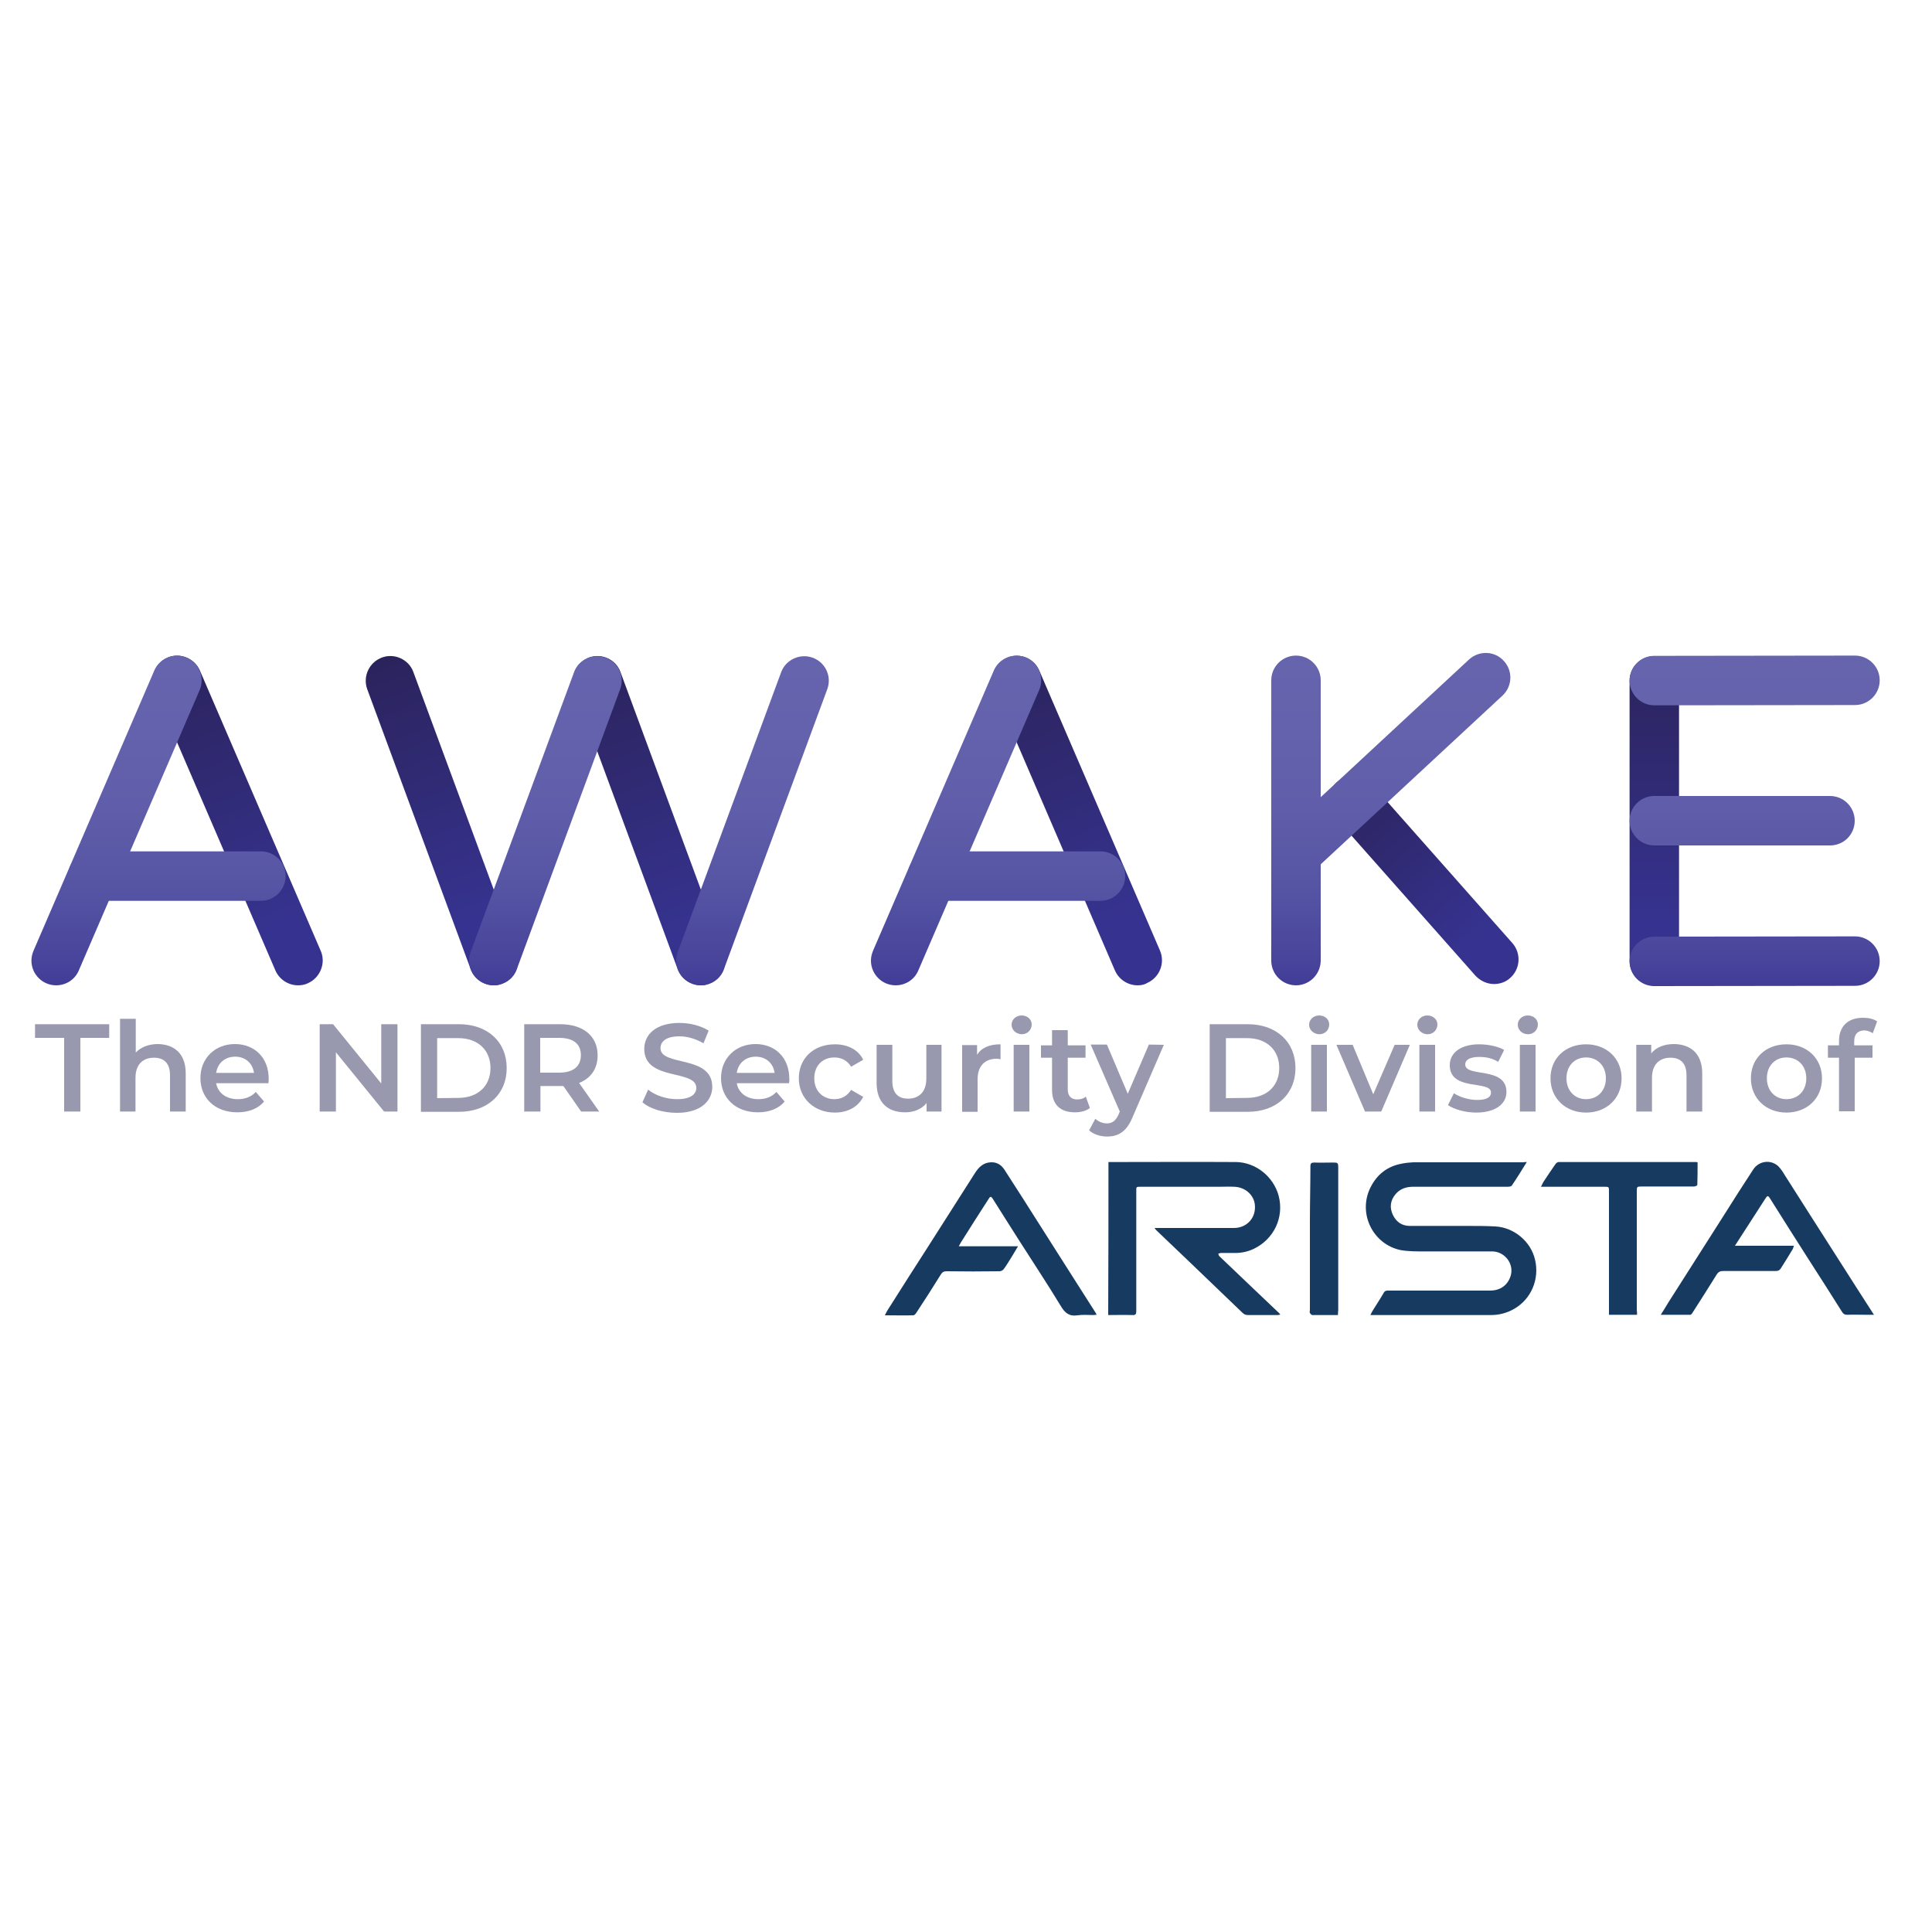
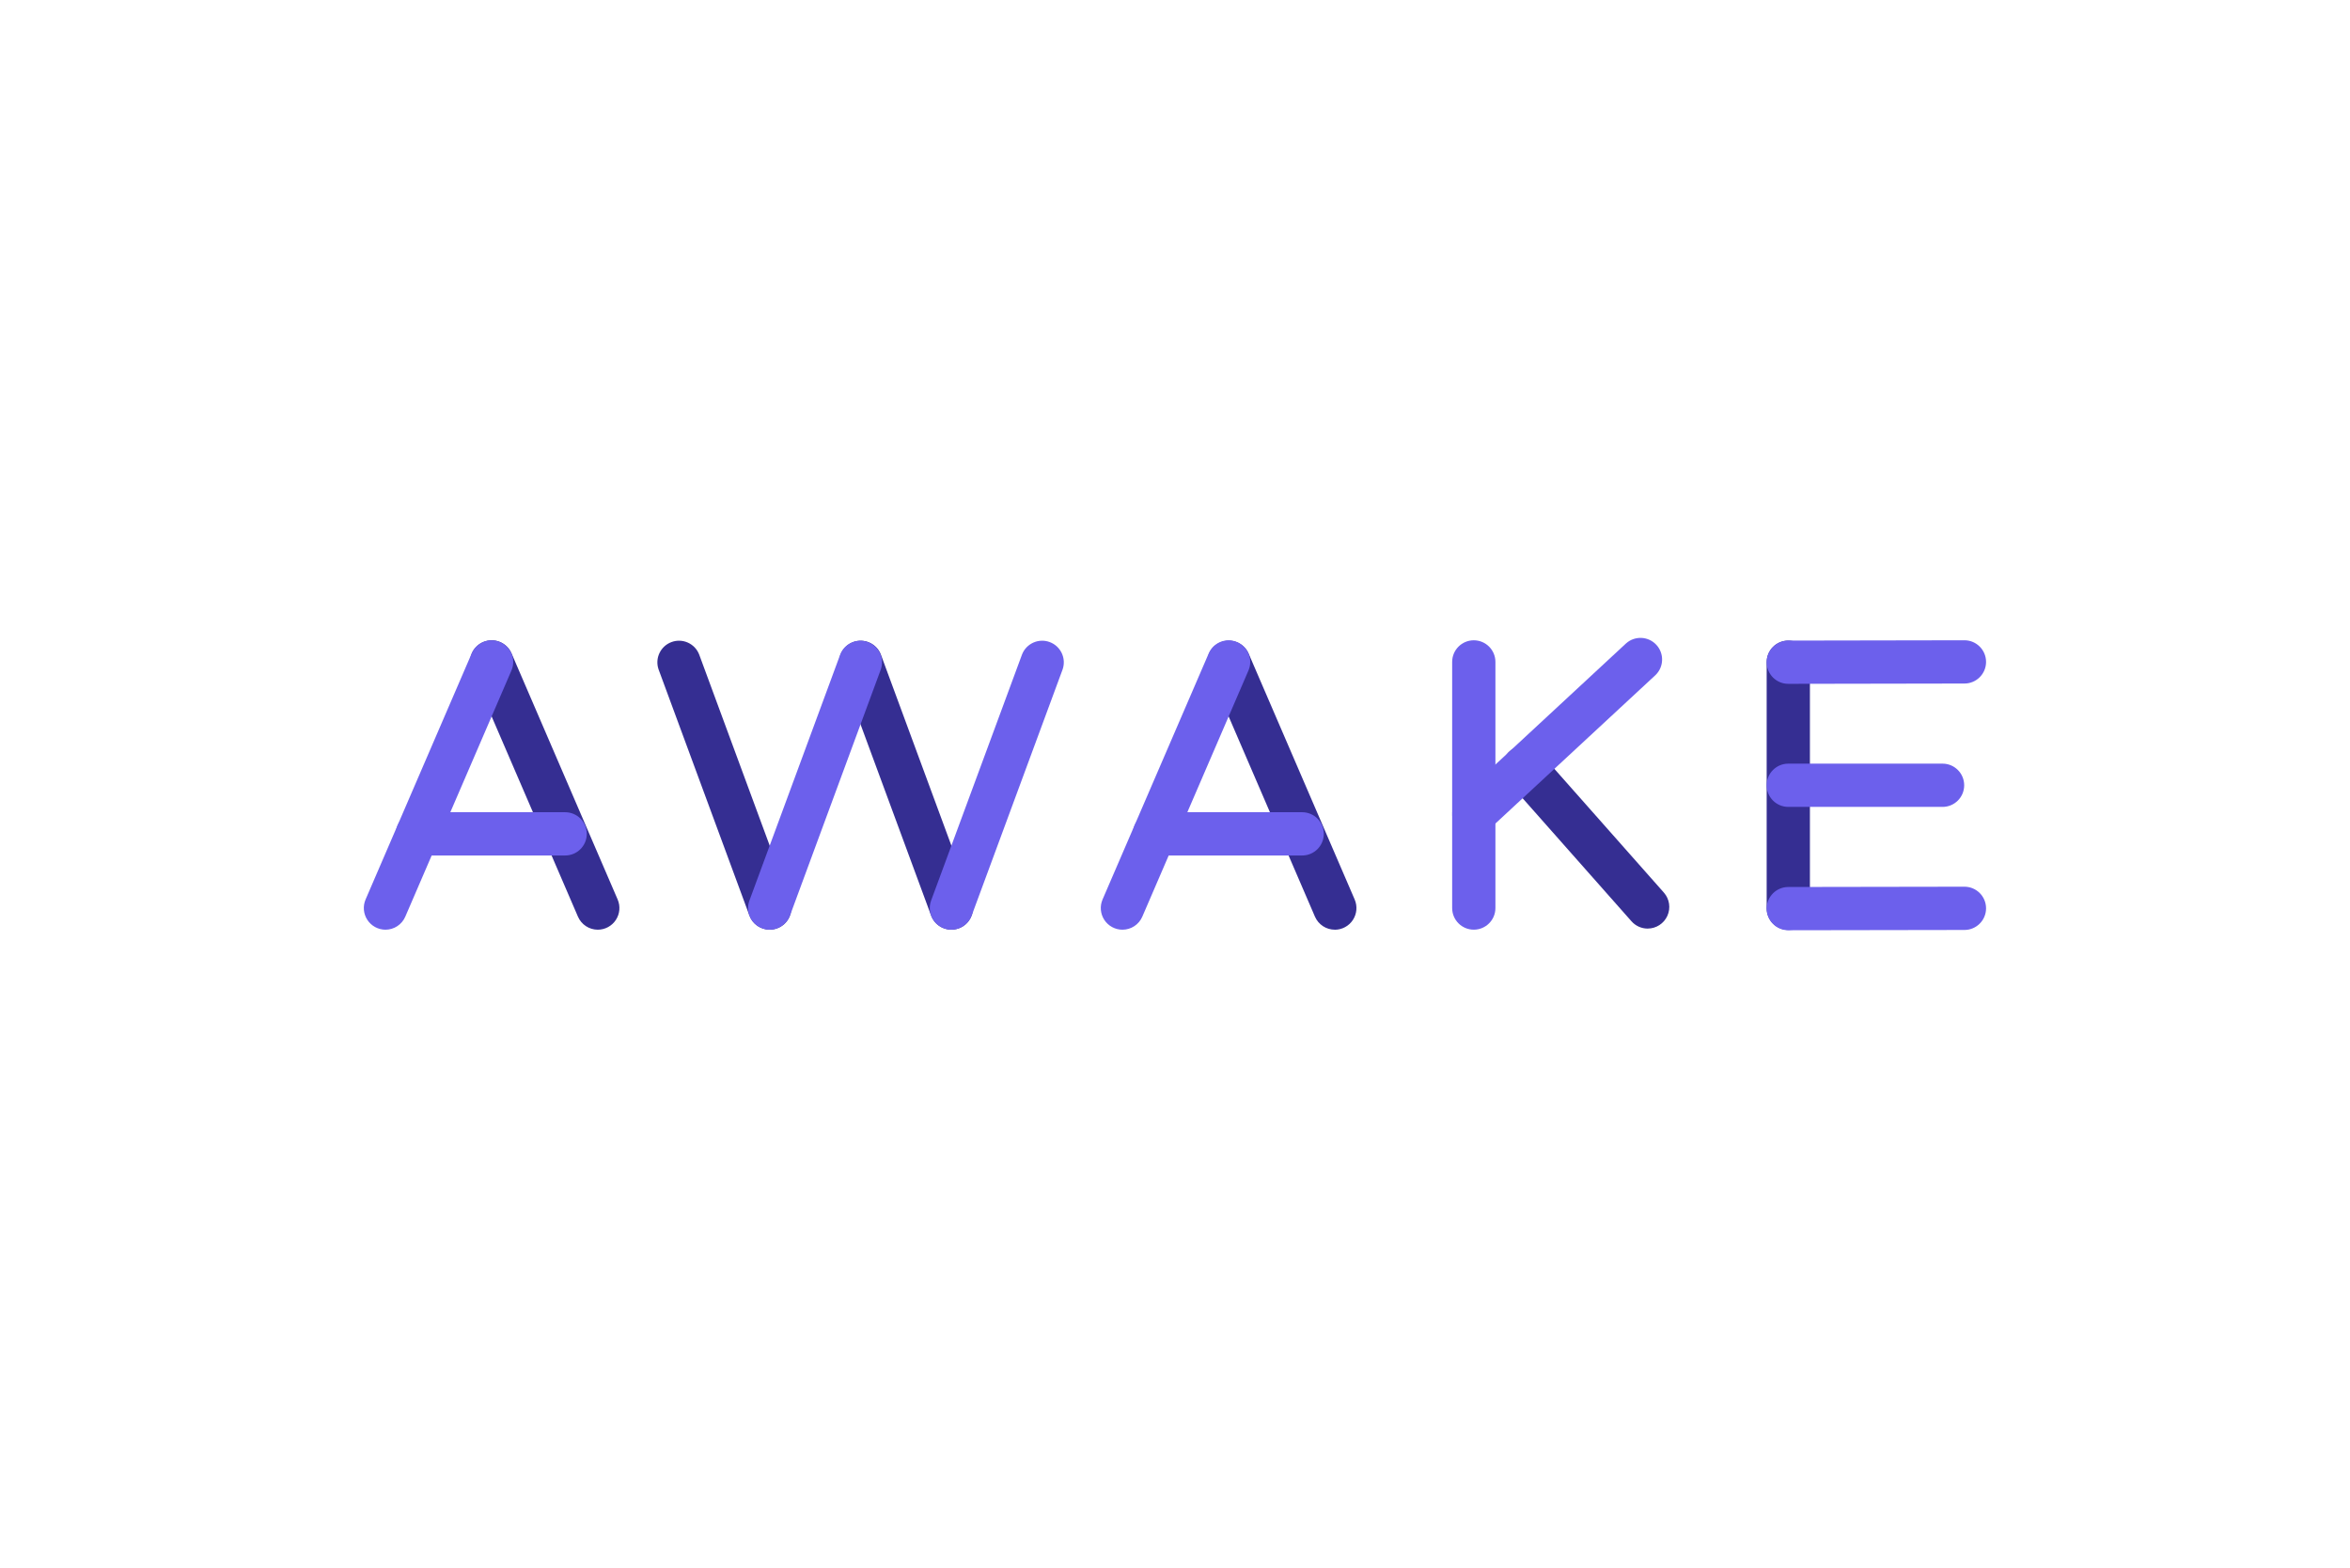
- <svg xmlns="http://www.w3.org/2000/svg" version="1.1" id="Layer_1" x="0px" y="0px" viewBox="0 0 75 75" style="enable-background:new 0 0 75 75;" xml:space="preserve">
-   <defs id="defs290" />
-   <style type="text/css" id="style2">
- 	.st0{enable-background:new    ;}
- 	.st1{fill:#9898AF;}
- 	.st2{fill:url(#SVGID_1_);}
- 	.st3{fill:url(#SVGID_2_);}
- 	.st4{fill:url(#SVGID_3_);}
- 	.st5{fill:url(#SVGID_4_);}
- 	.st6{fill:url(#SVGID_5_);}
- 	.st7{fill:url(#SVGID_6_);}
- 	.st8{fill:url(#SVGID_7_);}
- 	.st9{fill:url(#SVGID_8_);}
- 	.st10{fill:url(#SVGID_9_);}
- 	.st11{fill:url(#SVGID_10_);}
- 	.st12{fill:url(#SVGID_11_);}
- 	.st13{fill:url(#SVGID_12_);}
- 	.st14{fill:url(#SVGID_13_);}
- 	.st15{fill:url(#SVGID_14_);}
- 	.st16{fill:url(#SVGID_15_);}
- 	.st17{fill:url(#SVGID_16_);}
- 	.st18{fill:url(#SVGID_17_);}
- 	.st19{fill:#173A61;}
- </style>
-   <g class="st0" id="g52">
-     <path class="st1" d="M2.49,40.29H1.36v-0.53h2.88v0.53H3.12v2.86H2.49V40.29z" id="path4" />
-     <path class="st1" d="M7.21,41.67v1.48H6.6v-1.41c0-0.46-0.23-0.68-0.62-0.68c-0.43,0-0.72,0.26-0.72,0.78v1.31H4.66v-3.6h0.61v1.31   c0.2-0.21,0.5-0.33,0.86-0.33C6.75,40.54,7.21,40.89,7.21,41.67z" id="path6" />
-     <path class="st1" d="M10.42,42.05H8.39c0.07,0.38,0.39,0.62,0.84,0.62c0.29,0,0.52-0.09,0.7-0.28l0.32,0.37   c-0.23,0.28-0.6,0.42-1.04,0.42c-0.87,0-1.43-0.56-1.43-1.33c0-0.77,0.57-1.32,1.34-1.32c0.76,0,1.31,0.53,1.31,1.34   C10.43,41.92,10.43,41.99,10.42,42.05z M8.39,41.65h1.47c-0.05-0.37-0.33-0.63-0.73-0.63C8.73,41.02,8.45,41.27,8.39,41.65z" id="path8" />
-     <path class="st1" d="M15.43,39.76v3.39h-0.52l-1.87-2.3v2.3h-0.63v-3.39h0.52l1.87,2.3v-2.3H15.43z" id="path10" />
-     <path class="st1" d="M16.34,39.76h1.48c1.1,0,1.85,0.68,1.85,1.7c0,1.02-0.75,1.7-1.85,1.7h-1.48V39.76z M17.79,42.62   c0.76,0,1.25-0.46,1.25-1.16c0-0.7-0.49-1.16-1.25-1.16h-0.82v2.33L17.79,42.62L17.79,42.62z" id="path12" />
-     <path class="st1" d="M22.56,43.15l-0.69-0.99c-0.04,0-0.09,0-0.13,0h-0.76v0.99h-0.63v-3.39h1.4c0.89,0,1.45,0.46,1.45,1.21   c0,0.51-0.26,0.89-0.72,1.07l0.78,1.11L22.56,43.15L22.56,43.15z M21.71,40.29h-0.74v1.35h0.74c0.55,0,0.84-0.25,0.84-0.68   S22.26,40.29,21.71,40.29z" id="path14" />
-     <path class="st1" d="M24.94,42.79l0.22-0.49c0.27,0.22,0.7,0.37,1.12,0.37c0.53,0,0.75-0.19,0.75-0.44c0-0.73-2.02-0.25-2.02-1.51   c0-0.55,0.44-1.01,1.37-1.01c0.41,0,0.83,0.11,1.13,0.3l-0.2,0.49c-0.31-0.18-0.64-0.27-0.93-0.27c-0.52,0-0.74,0.2-0.74,0.46   c0,0.72,2.01,0.25,2.01,1.5c0,0.54-0.44,1.01-1.37,1.01C25.74,43.2,25.22,43.04,24.94,42.79z" id="path16" />
-     <path class="st1" d="M30.63,42.05H28.6c0.07,0.38,0.39,0.62,0.84,0.62c0.29,0,0.52-0.09,0.7-0.28l0.32,0.37   c-0.23,0.28-0.6,0.42-1.04,0.42c-0.87,0-1.43-0.56-1.43-1.33c0-0.77,0.57-1.32,1.34-1.32c0.76,0,1.31,0.53,1.31,1.34   C30.65,41.92,30.64,41.99,30.63,42.05z M28.6,41.65h1.47c-0.05-0.37-0.33-0.63-0.73-0.63C28.94,41.02,28.66,41.27,28.6,41.65z" id="path18" />
-     <path class="st1" d="M31.01,41.86c0-0.78,0.58-1.32,1.4-1.32c0.5,0,0.91,0.21,1.1,0.6l-0.47,0.27c-0.15-0.25-0.39-0.36-0.65-0.36   c-0.45,0-0.78,0.31-0.78,0.81c0,0.5,0.34,0.81,0.78,0.81c0.26,0,0.49-0.11,0.65-0.36l0.47,0.27c-0.2,0.39-0.6,0.61-1.1,0.61   C31.6,43.19,31.01,42.63,31.01,41.86z" id="path20" />
-     <path class="st1" d="M36.55,40.56v2.59h-0.58v-0.33c-0.19,0.24-0.5,0.36-0.83,0.36c-0.66,0-1.11-0.36-1.11-1.14v-1.48h0.61v1.4   c0,0.47,0.22,0.69,0.61,0.69c0.42,0,0.71-0.26,0.71-0.78v-1.31H36.55z" id="path22" />
-     <path class="st1" d="M38.84,40.54v0.58c-0.05-0.01-0.1-0.02-0.14-0.02c-0.46,0-0.75,0.27-0.75,0.8v1.26h-0.6v-2.59h0.58v0.38   C38.1,40.67,38.41,40.54,38.84,40.54z" id="path24" />
-     <path class="st1" d="M39.27,39.78c0-0.2,0.17-0.36,0.39-0.36c0.22,0,0.39,0.15,0.39,0.35c0,0.21-0.16,0.38-0.39,0.38   C39.44,40.14,39.27,39.98,39.27,39.78z M39.35,40.56h0.61v2.59h-0.61V40.56z" id="path26" />
-     <path class="st1" d="M42.31,43.01c-0.15,0.12-0.36,0.17-0.58,0.17c-0.57,0-0.89-0.3-0.89-0.87v-1.25h-0.43v-0.48h0.43v-0.59h0.61   v0.59h0.69v0.48h-0.69v1.23c0,0.25,0.13,0.39,0.36,0.39c0.13,0,0.25-0.03,0.34-0.11L42.31,43.01z" id="path28" />
-     <path class="st1" d="M45.18,40.56l-1.21,2.8c-0.24,0.59-0.57,0.76-1,0.76c-0.26,0-0.53-0.09-0.69-0.24l0.24-0.45   c0.12,0.11,0.28,0.18,0.45,0.18c0.21,0,0.34-0.1,0.46-0.36l0.04-0.1l-1.13-2.6h0.63l0.81,1.91l0.82-1.91L45.18,40.56L45.18,40.56z" id="path30" />
-     <path class="st1" d="M46.96,39.76h1.48c1.1,0,1.85,0.68,1.85,1.7c0,1.02-0.75,1.7-1.85,1.7h-1.48V39.76z M48.41,42.62   c0.76,0,1.25-0.46,1.25-1.16c0-0.7-0.49-1.16-1.25-1.16h-0.82v2.33L48.41,42.62L48.41,42.62z" id="path32" />
-     <path class="st1" d="M50.82,39.78c0-0.2,0.17-0.36,0.39-0.36c0.22,0,0.39,0.15,0.39,0.35c0,0.21-0.16,0.38-0.39,0.38   C50.99,40.14,50.82,39.98,50.82,39.78z M50.9,40.56h0.61v2.59H50.9V40.56z" id="path34" />
-     <path class="st1" d="M54.73,40.56l-1.11,2.59h-0.63l-1.11-2.59h0.63l0.8,1.92l0.83-1.92H54.73z" id="path36" />
-     <path class="st1" d="M55.02,39.78c0-0.2,0.17-0.36,0.39-0.36c0.22,0,0.39,0.15,0.39,0.35c0,0.21-0.16,0.38-0.39,0.38   C55.19,40.14,55.02,39.98,55.02,39.78z M55.1,40.56h0.61v2.59H55.1V40.56z" id="path38" />
-     <path class="st1" d="M56.21,42.9l0.23-0.46c0.23,0.15,0.58,0.26,0.9,0.26c0.38,0,0.54-0.11,0.54-0.29c0-0.49-1.6-0.03-1.6-1.06   c0-0.49,0.44-0.81,1.14-0.81c0.34,0,0.74,0.08,0.97,0.22l-0.23,0.46c-0.25-0.15-0.49-0.19-0.74-0.19c-0.37,0-0.54,0.12-0.54,0.29   c0,0.52,1.6,0.06,1.6,1.07c0,0.48-0.45,0.8-1.17,0.8C56.87,43.19,56.44,43.06,56.21,42.9z" id="path40" />
-     <path class="st1" d="M58.92,39.78c0-0.2,0.17-0.36,0.39-0.36c0.22,0,0.39,0.15,0.39,0.35c0,0.21-0.16,0.38-0.39,0.38   C59.08,40.14,58.92,39.98,58.92,39.78z M59,40.56h0.61v2.59H59V40.56z" id="path42" />
-     <path class="st1" d="M60.19,41.86c0-0.78,0.58-1.32,1.38-1.32c0.8,0,1.38,0.55,1.38,1.32c0,0.78-0.58,1.33-1.38,1.33   C60.77,43.19,60.19,42.63,60.19,41.86z M62.34,41.86c0-0.49-0.33-0.81-0.77-0.81c-0.44,0-0.76,0.32-0.76,0.81   c0,0.49,0.33,0.81,0.76,0.81C62.01,42.67,62.34,42.35,62.34,41.86z" id="path44" />
-     <path class="st1" d="M66.08,41.67v1.48h-0.61v-1.41c0-0.46-0.23-0.68-0.62-0.68c-0.43,0-0.72,0.26-0.72,0.78v1.31h-0.61v-2.59h0.58   v0.33c0.2-0.24,0.51-0.36,0.89-0.36C65.62,40.54,66.08,40.89,66.08,41.67z" id="path46" />
-     <path class="st1" d="M67.97,41.86c0-0.78,0.58-1.32,1.38-1.32c0.8,0,1.38,0.55,1.38,1.32c0,0.78-0.58,1.33-1.38,1.33   C68.55,43.19,67.97,42.63,67.97,41.86z M70.12,41.86c0-0.49-0.33-0.81-0.77-0.81c-0.44,0-0.76,0.32-0.76,0.81   c0,0.49,0.33,0.81,0.76,0.81C69.79,42.67,70.12,42.35,70.12,41.86z" id="path48" />
-     <path class="st1" d="M71.98,40.43v0.15h0.71v0.48H72v2.08h-0.61v-2.08h-0.43v-0.48h0.43v-0.17c0-0.54,0.32-0.9,0.93-0.9   c0.21,0,0.41,0.04,0.55,0.14l-0.17,0.46c-0.09-0.06-0.21-0.11-0.33-0.11C72.11,40.01,71.98,40.15,71.98,40.43z" id="path50" />
+ <svg xmlns="http://www.w3.org/2000/svg" viewBox="0 0 1147.36 765.39">
+   <defs>
+     <style>.cls-1{fill:#352e92;}.cls-2{fill:#6c60ec;}</style>
+   </defs>
+   <g id="1828d4cc-f19f-4f85-90ff-72abc847eafe" data-name="Layer 1">
+     <path class="cls-1" d="M873.11,454a10.56,10.56,0,0,1-10.56-10.56V323.3a10.56,10.56,0,1,1,21.12,0V443.46A10.56,10.56,0,0,1,873.11,454Z" />
+     <path class="cls-2" d="M948.43,393.94H873.11a10.56,10.56,0,0,1,0-21.12h75.32a10.56,10.56,0,1,1,0,21.12Z" />
+     <path class="cls-2" d="M873.11,333.86a10.56,10.56,0,0,1,0-21.12l86-.15h0a10.56,10.56,0,0,1,0,21.12l-86.06.15Z" />
+     <path class="cls-2" d="M873.11,454.16a10.56,10.56,0,0,1,0-21.12l86-.14h0a10.56,10.56,0,0,1,0,21.12l-86.06.14Z" />
+     <path class="cls-1" d="M375.8,453.89a10.56,10.56,0,0,1-9.91-6.91L321.54,326.82a10.56,10.56,0,0,1,19.81-7.31L385.7,439.67a10.56,10.56,0,0,1-6.25,13.56A10.67,10.67,0,0,1,375.8,453.89Z" />
+     <path class="cls-1" d="M464.51,453.89A10.56,10.56,0,0,1,454.6,447L410.25,326.82a10.56,10.56,0,0,1,19.81-7.31l44.35,120.16a10.58,10.58,0,0,1-9.9,14.22Z" />
+     <path class="cls-2" d="M375.8,453.89a10.45,10.45,0,0,1-3.66-.66,10.56,10.56,0,0,1-6.25-13.56l44.35-120.16a10.56,10.56,0,0,1,19.81,7.31L385.7,447A10.57,10.57,0,0,1,375.8,453.89Z" />
+     <path class="cls-2" d="M464.51,453.89a10.45,10.45,0,0,1-3.66-.66,10.56,10.56,0,0,1-6.25-13.56L499,319.51a10.56,10.56,0,0,1,19.81,7.31L474.41,447A10.57,10.57,0,0,1,464.51,453.89Z" />
+     <path class="cls-1" d="M291.87,453.89a10.55,10.55,0,0,1-9.7-6.39L230.36,327.34a10.56,10.56,0,0,1,19.4-8.36l51.8,120.16a10.57,10.57,0,0,1-9.69,14.75Z" />
+     <path class="cls-2" d="M188.19,453.89a10.58,10.58,0,0,1-9.7-14.75L230.3,319a10.56,10.56,0,0,1,19.4,8.36L197.89,447.5A10.55,10.55,0,0,1,188.19,453.89Z" />
+     <path class="cls-2" d="M275.93,417.66H203.81a10.56,10.56,0,1,1,0-21.12h72.12a10.56,10.56,0,1,1,0,21.12Z" />
+     <path class="cls-1" d="M651.72,453.89A10.57,10.57,0,0,1,642,447.5l-51.8-120.16A10.56,10.56,0,0,1,609.6,319l51.81,120.16a10.58,10.58,0,0,1-9.69,14.75Z" />
+     <path class="cls-2" d="M548,453.89a10.57,10.57,0,0,1-9.69-14.75L590.14,319a10.56,10.56,0,0,1,19.4,8.36L557.73,447.5A10.55,10.55,0,0,1,548,453.89Z" />
+     <path class="cls-2" d="M635.77,417.66H563.65a10.56,10.56,0,1,1,0-21.12h72.12a10.56,10.56,0,1,1,0,21.12Z" />
+     <path class="cls-1" d="M804.47,453.35a10.56,10.56,0,0,1-7.92-3.57l-60.32-68.17a10.56,10.56,0,0,1,15.82-14l60.32,68.17a10.57,10.57,0,0,1-7.9,17.56Z" />
+     <path class="cls-2" d="M719.57,453.88A10.56,10.56,0,0,1,709,443.32V323.16a10.56,10.56,0,1,1,21.12,0V443.32A10.56,10.56,0,0,1,719.57,453.88Z" />
+     <path class="cls-2" d="M719.57,408a10.56,10.56,0,0,1-7.18-18.3l81.54-75.61a10.56,10.56,0,0,1,14.36,15.48l-81.54,75.61A10.52,10.52,0,0,1,719.57,408Z" />
  </g>
-   <g id="g273">
-     <linearGradient id="SVGID_1_" gradientUnits="userSpaceOnUse" x1="64.189" y1="-106.498" x2="64.244" y2="-93.828" gradientTransform="matrix(1 0 0 1 0 132)">
-       <stop offset="0" style="stop-color:#2A225B" id="stop54" />
-       <stop offset="0.05" style="stop-color:#2C245F" id="stop56" />
-       <stop offset="0.81" style="stop-color:#363390" id="stop58" />
-     </linearGradient>
-     <path class="st2" d="M64.22,38.26c-0.53,0-0.96-0.43-0.96-0.96V26.43c0-0.53,0.43-0.96,0.96-0.96c0.53,0,0.96,0.43,0.96,0.96   c0,0,0,0,0,0v10.88C65.17,37.84,64.74,38.26,64.22,38.26z" id="path61" />
-     <linearGradient id="SVGID_2_" gradientUnits="userSpaceOnUse" x1="67.628" y1="-106.421" x2="67.628" y2="-92.697" gradientTransform="matrix(1 0 0 1 0 132)">
-       <stop offset="0" style="stop-color:#6564AD" id="stop63" />
-       <stop offset="0.2" style="stop-color:#6462AC" id="stop65" />
-       <stop offset="0.42" style="stop-color:#605EAA" id="stop67" />
-       <stop offset="0.64" style="stop-color:#5655A4" id="stop69" />
-       <stop offset="0.88" style="stop-color:#46429A" id="stop71" />
-       <stop offset="1" style="stop-color:#363390" id="stop73" />
-     </linearGradient>
-     <path class="st3" d="M71.04,32.82h-6.82c-0.53,0-0.96-0.43-0.96-0.96s0.43-0.96,0.96-0.96h6.82c0.53,0,0.96,0.43,0.96,0.96   C72,32.4,71.57,32.82,71.04,32.82C71.04,32.82,71.04,32.82,71.04,32.82z" id="path76" />
-     <linearGradient id="SVGID_3_" gradientUnits="userSpaceOnUse" x1="68.111" y1="-106.421" x2="68.111" y2="-92.697" gradientTransform="matrix(1 0 0 1 0 132)">
-       <stop offset="0" style="stop-color:#6564AD" id="stop78" />
-       <stop offset="0.2" style="stop-color:#6462AC" id="stop80" />
-       <stop offset="0.42" style="stop-color:#605EAA" id="stop82" />
-       <stop offset="0.64" style="stop-color:#5655A4" id="stop84" />
-       <stop offset="0.88" style="stop-color:#46429A" id="stop86" />
-       <stop offset="1" style="stop-color:#363390" id="stop88" />
-     </linearGradient>
-     <path class="st4" d="M64.22,27.38c-0.53,0-0.96-0.43-0.96-0.96s0.43-0.96,0.96-0.96l7.79-0.01l0,0c0.53,0,0.96,0.43,0.96,0.96   s-0.43,0.96-0.96,0.96L64.22,27.38L64.22,27.38z" id="path91" />
-     <linearGradient id="SVGID_4_" gradientUnits="userSpaceOnUse" x1="68.111" y1="-106.421" x2="68.111" y2="-92.697" gradientTransform="matrix(1 0 0 1 0 132)">
-       <stop offset="0" style="stop-color:#6564AD" id="stop93" />
-       <stop offset="0.2" style="stop-color:#6462AC" id="stop95" />
-       <stop offset="0.42" style="stop-color:#605EAA" id="stop97" />
-       <stop offset="0.64" style="stop-color:#5655A4" id="stop99" />
-       <stop offset="0.88" style="stop-color:#46429A" id="stop101" />
-       <stop offset="1" style="stop-color:#363390" id="stop103" />
-     </linearGradient>
-     <path class="st5" d="M64.22,38.28c-0.53,0-0.96-0.43-0.96-0.96c0-0.53,0.43-0.96,0.96-0.96l7.79-0.01l0,0   c0.53,0,0.96,0.43,0.96,0.96c0,0.53-0.43,0.96-0.96,0.96L64.22,38.28L64.22,38.28z" id="path106" />
-     <linearGradient id="SVGID_5_" gradientUnits="userSpaceOnUse" x1="14.813" y1="-106.501" x2="19.417" y2="-94.06" gradientTransform="matrix(1 0 0 1 0 132)">
-       <stop offset="0" style="stop-color:#2A225B" id="stop108" />
-       <stop offset="0.05" style="stop-color:#2C245F" id="stop110" />
-       <stop offset="0.81" style="stop-color:#363390" id="stop112" />
-     </linearGradient>
-     <path class="st6" d="M19.17,38.25c-0.4,0-0.76-0.25-0.9-0.63l-4.02-10.88c-0.17-0.5,0.09-1.04,0.59-1.22   c0.48-0.17,1.02,0.08,1.2,0.55l4.02,10.88c0.18,0.5-0.07,1.05-0.57,1.23C19.4,38.23,19.29,38.25,19.17,38.25z" id="path115" />
-     <linearGradient id="SVGID_6_" gradientUnits="userSpaceOnUse" x1="22.923" y1="-106.246" x2="27.674" y2="-93.511" gradientTransform="matrix(1 0 0 1 0 132)">
-       <stop offset="0" style="stop-color:#2A225B" id="stop117" />
-       <stop offset="0.05" style="stop-color:#2C245F" id="stop119" />
-       <stop offset="0.81" style="stop-color:#363390" id="stop121" />
-     </linearGradient>
-     <path class="st7" d="M27.21,38.25c-0.4,0-0.76-0.25-0.9-0.62l-4.02-10.89c-0.17-0.5,0.09-1.04,0.59-1.22   c0.48-0.17,1.02,0.08,1.2,0.55l4.02,10.88c0.18,0.5-0.07,1.05-0.57,1.23C27.43,38.23,27.32,38.25,27.21,38.25z" id="path124" />
-     <linearGradient id="SVGID_7_" gradientUnits="userSpaceOnUse" x1="21.177" y1="-106.421" x2="21.177" y2="-92.697" gradientTransform="matrix(1 0 0 1 0 132)">
-       <stop offset="0" style="stop-color:#6564AD" id="stop126" />
-       <stop offset="0.2" style="stop-color:#6462AC" id="stop128" />
-       <stop offset="0.42" style="stop-color:#605EAA" id="stop130" />
-       <stop offset="0.64" style="stop-color:#5655A4" id="stop132" />
-       <stop offset="0.88" style="stop-color:#46429A" id="stop134" />
-       <stop offset="1" style="stop-color:#363390" id="stop136" />
-     </linearGradient>
-     <path class="st8" d="M19.17,38.25c-0.11,0-0.23-0.02-0.33-0.06c-0.5-0.18-0.75-0.73-0.57-1.23l4.02-10.88   c0.19-0.49,0.75-0.73,1.24-0.54c0.48,0.19,0.72,0.72,0.55,1.2l-4.02,10.89C19.93,38,19.57,38.25,19.17,38.25z" id="path139" />
-     <linearGradient id="SVGID_8_" gradientUnits="userSpaceOnUse" x1="29.213" y1="-106.421" x2="29.213" y2="-92.697" gradientTransform="matrix(1 0 0 1 0 132)">
-       <stop offset="0" style="stop-color:#6564AD" id="stop141" />
-       <stop offset="0.2" style="stop-color:#6462AC" id="stop143" />
-       <stop offset="0.42" style="stop-color:#605EAA" id="stop145" />
-       <stop offset="0.64" style="stop-color:#5655A4" id="stop147" />
-       <stop offset="0.88" style="stop-color:#46429A" id="stop149" />
-       <stop offset="1" style="stop-color:#363390" id="stop151" />
-     </linearGradient>
-     <path class="st9" d="M27.21,38.25c-0.11,0-0.23-0.02-0.33-0.06c-0.5-0.18-0.75-0.73-0.57-1.23l4.02-10.88   c0.19-0.49,0.75-0.73,1.24-0.54c0.48,0.19,0.72,0.72,0.55,1.2L28.1,37.63C27.97,38,27.61,38.25,27.21,38.25z" id="path154" />
-     <linearGradient id="SVGID_9_" gradientUnits="userSpaceOnUse" x1="6.563" y1="-106.52" x2="11.921" y2="-93.692" gradientTransform="matrix(1 0 0 1 0 132)">
-       <stop offset="0" style="stop-color:#2A225B" id="stop156" />
-       <stop offset="0.05" style="stop-color:#2C245F" id="stop158" />
-       <stop offset="0.81" style="stop-color:#363390" id="stop160" />
-     </linearGradient>
-     <path class="st10" d="M11.57,38.25c-0.38,0-0.73-0.23-0.88-0.58L6,26.79c-0.21-0.48,0.02-1.05,0.5-1.26   c0.48-0.21,1.05,0.02,1.26,0.5l4.69,10.88c0.21,0.48-0.02,1.05-0.5,1.26C11.83,38.23,11.7,38.25,11.57,38.25z" id="path163" />
-     <linearGradient id="SVGID_10_" gradientUnits="userSpaceOnUse" x1="4.527" y1="-106.421" x2="4.527" y2="-92.697" gradientTransform="matrix(1 0 0 1 0 132)">
-       <stop offset="0" style="stop-color:#6564AD" id="stop165" />
-       <stop offset="0.2" style="stop-color:#6462AC" id="stop167" />
-       <stop offset="0.42" style="stop-color:#605EAA" id="stop169" />
-       <stop offset="0.64" style="stop-color:#5655A4" id="stop171" />
-       <stop offset="0.88" style="stop-color:#46429A" id="stop173" />
-       <stop offset="1" style="stop-color:#363390" id="stop175" />
-     </linearGradient>
-     <path class="st11" d="M2.18,38.25c-0.53,0-0.96-0.43-0.96-0.96c0-0.13,0.03-0.26,0.08-0.38l4.69-10.88   c0.21-0.48,0.77-0.71,1.26-0.5c0.48,0.21,0.71,0.77,0.5,1.26l0,0L3.06,37.67C2.91,38.03,2.56,38.25,2.18,38.25z" id="path178" />
-     <linearGradient id="SVGID_11_" gradientUnits="userSpaceOnUse" x1="6.863" y1="-106.421" x2="6.863" y2="-92.697" gradientTransform="matrix(1 0 0 1 0 132)">
-       <stop offset="0" style="stop-color:#6564AD" id="stop180" />
-       <stop offset="0.2" style="stop-color:#6462AC" id="stop182" />
-       <stop offset="0.42" style="stop-color:#605EAA" id="stop184" />
-       <stop offset="0.64" style="stop-color:#5655A4" id="stop186" />
-       <stop offset="0.88" style="stop-color:#46429A" id="stop188" />
-       <stop offset="1" style="stop-color:#363390" id="stop190" />
-     </linearGradient>
-     <path class="st12" d="M10.13,34.97H3.6c-0.53,0-0.96-0.43-0.96-0.96c0-0.53,0.43-0.96,0.96-0.96c0,0,0,0,0,0h6.53   c0.53,0,0.96,0.43,0.96,0.96C11.08,34.54,10.66,34.97,10.13,34.97L10.13,34.97z" id="path193" />
-     <linearGradient id="SVGID_12_" gradientUnits="userSpaceOnUse" x1="39.151" y1="-106.49" x2="44.43" y2="-93.931" gradientTransform="matrix(1 0 0 1 0 132)">
-       <stop offset="0" style="stop-color:#2A225B" id="stop195" />
-       <stop offset="0.05" style="stop-color:#2C245F" id="stop197" />
-       <stop offset="0.81" style="stop-color:#363390" id="stop199" />
-     </linearGradient>
-     <path class="st13" d="M44.16,38.25c-0.38,0-0.73-0.23-0.88-0.58l-4.69-10.89c-0.2-0.49,0.03-1.05,0.52-1.25   c0.48-0.2,1.02,0.02,1.23,0.49l4.69,10.88c0.21,0.49-0.02,1.05-0.5,1.26C44.42,38.23,44.29,38.25,44.16,38.25L44.16,38.25z" id="path202" />
-     <linearGradient id="SVGID_13_" gradientUnits="userSpaceOnUse" x1="37.117" y1="-106.421" x2="37.117" y2="-92.697" gradientTransform="matrix(1 0 0 1 0 132)">
-       <stop offset="0" style="stop-color:#6564AD" id="stop204" />
-       <stop offset="0.2" style="stop-color:#6462AC" id="stop206" />
-       <stop offset="0.42" style="stop-color:#605EAA" id="stop208" />
-       <stop offset="0.64" style="stop-color:#5655A4" id="stop210" />
-       <stop offset="0.88" style="stop-color:#46429A" id="stop212" />
-       <stop offset="1" style="stop-color:#363390" id="stop214" />
-     </linearGradient>
-     <path class="st14" d="M34.77,38.25c-0.53,0-0.96-0.43-0.96-0.96c0-0.13,0.03-0.26,0.08-0.38l4.69-10.88   c0.21-0.48,0.77-0.71,1.26-0.5c0.48,0.21,0.71,0.77,0.5,1.26l-4.69,10.88C35.5,38.03,35.15,38.25,34.77,38.25z" id="path217" />
-     <linearGradient id="SVGID_14_" gradientUnits="userSpaceOnUse" x1="39.455" y1="-106.421" x2="39.455" y2="-92.697" gradientTransform="matrix(1 0 0 1 0 132)">
-       <stop offset="0" style="stop-color:#6564AD" id="stop219" />
-       <stop offset="0.2" style="stop-color:#6462AC" id="stop221" />
-       <stop offset="0.42" style="stop-color:#605EAA" id="stop223" />
-       <stop offset="0.64" style="stop-color:#5655A4" id="stop225" />
-       <stop offset="0.88" style="stop-color:#46429A" id="stop227" />
-       <stop offset="1" style="stop-color:#363390" id="stop229" />
-     </linearGradient>
-     <path class="st15" d="M42.72,34.97h-6.53c-0.53,0-0.96-0.43-0.96-0.96c0-0.53,0.43-0.96,0.96-0.96c0,0,0,0,0,0h6.53   c0.53,0,0.96,0.43,0.96,0.96C43.68,34.54,43.25,34.97,42.72,34.97C42.72,34.97,42.72,34.97,42.72,34.97z" id="path232" />
-     <linearGradient id="SVGID_15_" gradientUnits="userSpaceOnUse" x1="51.892" y1="-101.665" x2="58.56" y2="-94.108" gradientTransform="matrix(1 0 0 1 0 132)">
-       <stop offset="0" style="stop-color:#2A225B" id="stop234" />
-       <stop offset="0.05" style="stop-color:#2C245F" id="stop236" />
-       <stop offset="0.81" style="stop-color:#363390" id="stop238" />
-     </linearGradient>
-     <path class="st16" d="M58,38.2c-0.27,0-0.53-0.12-0.72-0.32l-5.46-6.17c-0.35-0.4-0.31-1,0.08-1.35c0.4-0.35,1-0.31,1.35,0.08   l5.46,6.17c0.35,0.4,0.31,1-0.08,1.35C58.46,38.12,58.23,38.2,58,38.2L58,38.2z" id="path241" />
-     <linearGradient id="SVGID_16_" gradientUnits="userSpaceOnUse" x1="50.309" y1="-106.421" x2="50.309" y2="-92.697" gradientTransform="matrix(1 0 0 1 0 132)">
-       <stop offset="0" style="stop-color:#6564AD" id="stop243" />
-       <stop offset="0.2" style="stop-color:#6462AC" id="stop245" />
-       <stop offset="0.42" style="stop-color:#605EAA" id="stop247" />
-       <stop offset="0.64" style="stop-color:#5655A4" id="stop249" />
-       <stop offset="0.88" style="stop-color:#46429A" id="stop251" />
-       <stop offset="1" style="stop-color:#363390" id="stop253" />
-     </linearGradient>
-     <path class="st17" d="M50.31,38.25c-0.53,0-0.96-0.43-0.96-0.96l0,0V26.41c0-0.53,0.43-0.96,0.96-0.96c0.53,0,0.96,0.43,0.96,0.96   c0,0,0,0,0,0V37.3C51.26,37.82,50.84,38.25,50.31,38.25z" id="path256" />
-     <linearGradient id="SVGID_17_" gradientUnits="userSpaceOnUse" x1="53.995" y1="-106.421" x2="53.995" y2="-92.697" gradientTransform="matrix(1 0 0 1 0 132)">
-       <stop offset="0" style="stop-color:#6564AD" id="stop258" />
-       <stop offset="0.2" style="stop-color:#6462AC" id="stop260" />
-       <stop offset="0.42" style="stop-color:#605EAA" id="stop262" />
-       <stop offset="0.64" style="stop-color:#5655A4" id="stop264" />
-       <stop offset="0.88" style="stop-color:#46429A" id="stop266" />
-       <stop offset="1" style="stop-color:#363390" id="stop268" />
-     </linearGradient>
-     <path class="st18" d="M50.31,34.1c-0.53,0-0.96-0.43-0.96-0.96c0-0.27,0.11-0.52,0.31-0.7l7.38-6.85c0.4-0.35,1-0.32,1.35,0.08   c0.34,0.38,0.32,0.96-0.05,1.32l-7.38,6.85C50.78,34.01,50.55,34.1,50.31,34.1z" id="path271" />
-   </g>
-   <path class="st19" d="M43.03,45.11c0.05,0,0.09,0,0.13,0c1.61,0,3.21-0.01,4.82,0c0.76,0.01,1.46,0.56,1.66,1.32  c0.21,0.83-0.18,1.67-0.97,2.05c-0.25,0.12-0.52,0.17-0.8,0.16c-0.16,0-0.31,0-0.47,0c-0.04,0-0.07,0.02-0.11,0.03  c0.02,0.03,0.02,0.08,0.05,0.1c0.43,0.41,0.87,0.83,1.3,1.24c0.34,0.32,0.67,0.64,1.01,0.96c0.02,0.02,0.03,0.03,0.05,0.06  c-0.04,0.01-0.07,0.02-0.1,0.02c-0.38,0-0.76,0-1.15,0c-0.1,0-0.16-0.03-0.23-0.1c-0.67-0.64-1.33-1.28-2-1.92  c-0.44-0.42-0.88-0.84-1.33-1.27c-0.02-0.02-0.04-0.04-0.07-0.09c0.07,0,0.11,0,0.15,0c0.98,0,1.96,0,2.93,0  c0.52,0,0.88-0.42,0.81-0.93c-0.05-0.37-0.39-0.66-0.8-0.67c-0.19-0.01-0.38,0-0.57,0c-1.02,0-2.04,0-3.06,0  c-0.18,0-0.17,0-0.17,0.18c0,1.55,0,3.09,0,4.64c0,0.13-0.03,0.17-0.16,0.16c-0.31-0.01-0.61,0-0.93,0  C43.03,49.06,43.03,47.09,43.03,45.11z" id="path275" />
-   <path class="st19" d="M59.27,45.11c-0.2,0.32-0.38,0.62-0.58,0.91c-0.02,0.04-0.11,0.05-0.17,0.05c-1.22,0-2.44,0-3.66,0  c-0.26,0-0.49,0.07-0.67,0.27c-0.22,0.25-0.26,0.54-0.11,0.84c0.13,0.26,0.35,0.41,0.65,0.41c0.73,0,1.46,0,2.19,0  c0.38,0,0.76,0,1.13,0.02c0.73,0.04,1.38,0.59,1.54,1.29c0.18,0.76-0.15,1.53-0.81,1.91c-0.28,0.16-0.58,0.24-0.9,0.24  c-1.52,0-3.04,0-4.56,0c-0.03,0-0.06,0-0.12,0c0.03-0.07,0.06-0.13,0.1-0.19c0.14-0.23,0.29-0.45,0.42-0.68  c0.05-0.09,0.13-0.08,0.21-0.08c1.3,0,2.61,0,3.91,0c0.4,0,0.68-0.2,0.8-0.56c0.15-0.47-0.22-0.96-0.72-0.96c-0.88,0-1.75,0-2.63,0  c-0.3,0-0.62,0-0.91-0.05c-1.08-0.22-1.68-1.42-1.18-2.43c0.26-0.52,0.67-0.83,1.23-0.93c0.14-0.03,0.29-0.04,0.43-0.05  c1.42,0,2.84,0,4.27,0C59.18,45.11,59.21,45.11,59.27,45.11z" id="path277" />
-   <path class="st19" d="M67.35,48.36c0.78,0,1.52,0,2.29,0c-0.02,0.06-0.03,0.09-0.04,0.12c-0.15,0.25-0.31,0.51-0.47,0.76  c-0.05,0.08-0.11,0.1-0.2,0.1c-0.68,0-1.35,0-2.03,0c-0.12,0-0.19,0.03-0.26,0.14c-0.31,0.5-0.63,1-0.95,1.5  c-0.02,0.03-0.05,0.06-0.07,0.06c-0.37,0-0.74,0-1.15,0c0.11-0.17,0.2-0.32,0.29-0.47c0.71-1.12,1.43-2.24,2.14-3.36  c0.38-0.61,0.77-1.21,1.16-1.81c0.22-0.34,0.69-0.4,0.98-0.12c0.12,0.12,0.2,0.27,0.29,0.41c0.35,0.55,0.7,1.1,1.05,1.65  c0.58,0.91,1.17,1.83,1.75,2.74c0.18,0.28,0.36,0.56,0.54,0.84c0.02,0.03,0.04,0.07,0.08,0.12c-0.12,0-0.22,0-0.32,0  c-0.24,0-0.48-0.01-0.72,0c-0.1,0-0.15-0.03-0.2-0.11c-0.42-0.67-0.85-1.34-1.28-2.01c-0.51-0.8-1.02-1.6-1.52-2.4  c-0.05-0.08-0.09-0.13-0.16-0.02C68.15,47.11,67.77,47.72,67.35,48.36z" id="path279" />
-   <path class="st19" d="M42.57,51.04c-0.06,0-0.1,0.01-0.13,0.01c-0.2,0-0.41-0.02-0.61,0.01c-0.32,0.05-0.49-0.09-0.65-0.36  c-0.52-0.86-1.08-1.7-1.62-2.55c-0.34-0.53-0.67-1.06-1-1.58c-0.09-0.15-0.12-0.14-0.2,0c-0.36,0.56-0.72,1.12-1.07,1.68  c-0.02,0.03-0.03,0.07-0.07,0.13c0.77,0,1.51,0,2.3,0c-0.09,0.15-0.17,0.28-0.24,0.4c-0.1,0.16-0.2,0.33-0.31,0.48  c-0.03,0.05-0.11,0.09-0.17,0.09c-0.68,0.01-1.37,0.01-2.05,0c-0.11,0-0.17,0.03-0.23,0.13c-0.31,0.5-0.63,1-0.96,1.5  c-0.02,0.03-0.07,0.08-0.1,0.08c-0.36,0.01-0.72,0-1.11,0c0.04-0.08,0.07-0.14,0.1-0.19c0.53-0.84,1.06-1.67,1.6-2.51  c0.6-0.95,1.21-1.89,1.81-2.84c0.15-0.23,0.33-0.39,0.61-0.4c0.24-0.01,0.41,0.11,0.53,0.3c0.24,0.37,0.48,0.75,0.72,1.12  c0.47,0.74,0.94,1.48,1.41,2.22c0.47,0.74,0.95,1.49,1.42,2.23C42.54,50.98,42.55,51,42.57,51.04z" id="path281" />
-   <path class="st19" d="M63.55,51.04c-0.37,0-0.71,0-1.09,0c0-0.05,0-0.11,0-0.16c0-1.54,0-3.09,0-4.63c0-0.18,0-0.18-0.18-0.18  c-0.77,0-1.54,0-2.31,0c-0.04,0-0.08,0-0.15,0c0.04-0.07,0.06-0.13,0.09-0.18c0.16-0.24,0.31-0.47,0.48-0.71  c0.03-0.04,0.08-0.07,0.12-0.07c1.77,0,3.55,0,5.32,0c0.02,0,0.03,0,0.07,0.01c0,0.29,0,0.59-0.01,0.88c0,0.02-0.08,0.06-0.13,0.06  c-0.67,0-1.34,0-2.01,0c-0.21,0-0.21,0-0.21,0.21c0,1.53,0,3.06,0,4.59C63.55,50.92,63.55,50.97,63.55,51.04z" id="path283" />
-   <path class="st19" d="M51.94,51.05c-0.35,0-0.67,0-1,0c-0.03,0-0.07-0.05-0.09-0.08c-0.02-0.03,0-0.08,0-0.12c0-1.14,0-2.28,0-3.41  c0-0.72,0.02-1.45,0.02-2.17c0-0.11,0.04-0.14,0.15-0.14c0.23,0.01,0.47,0,0.71,0c0.21,0,0.22,0,0.22,0.22c0,0.45,0,0.91,0,1.36  c0,1.39,0,2.78,0,4.16C51.94,50.91,51.94,50.97,51.94,51.05z" id="path285" />
</svg>
